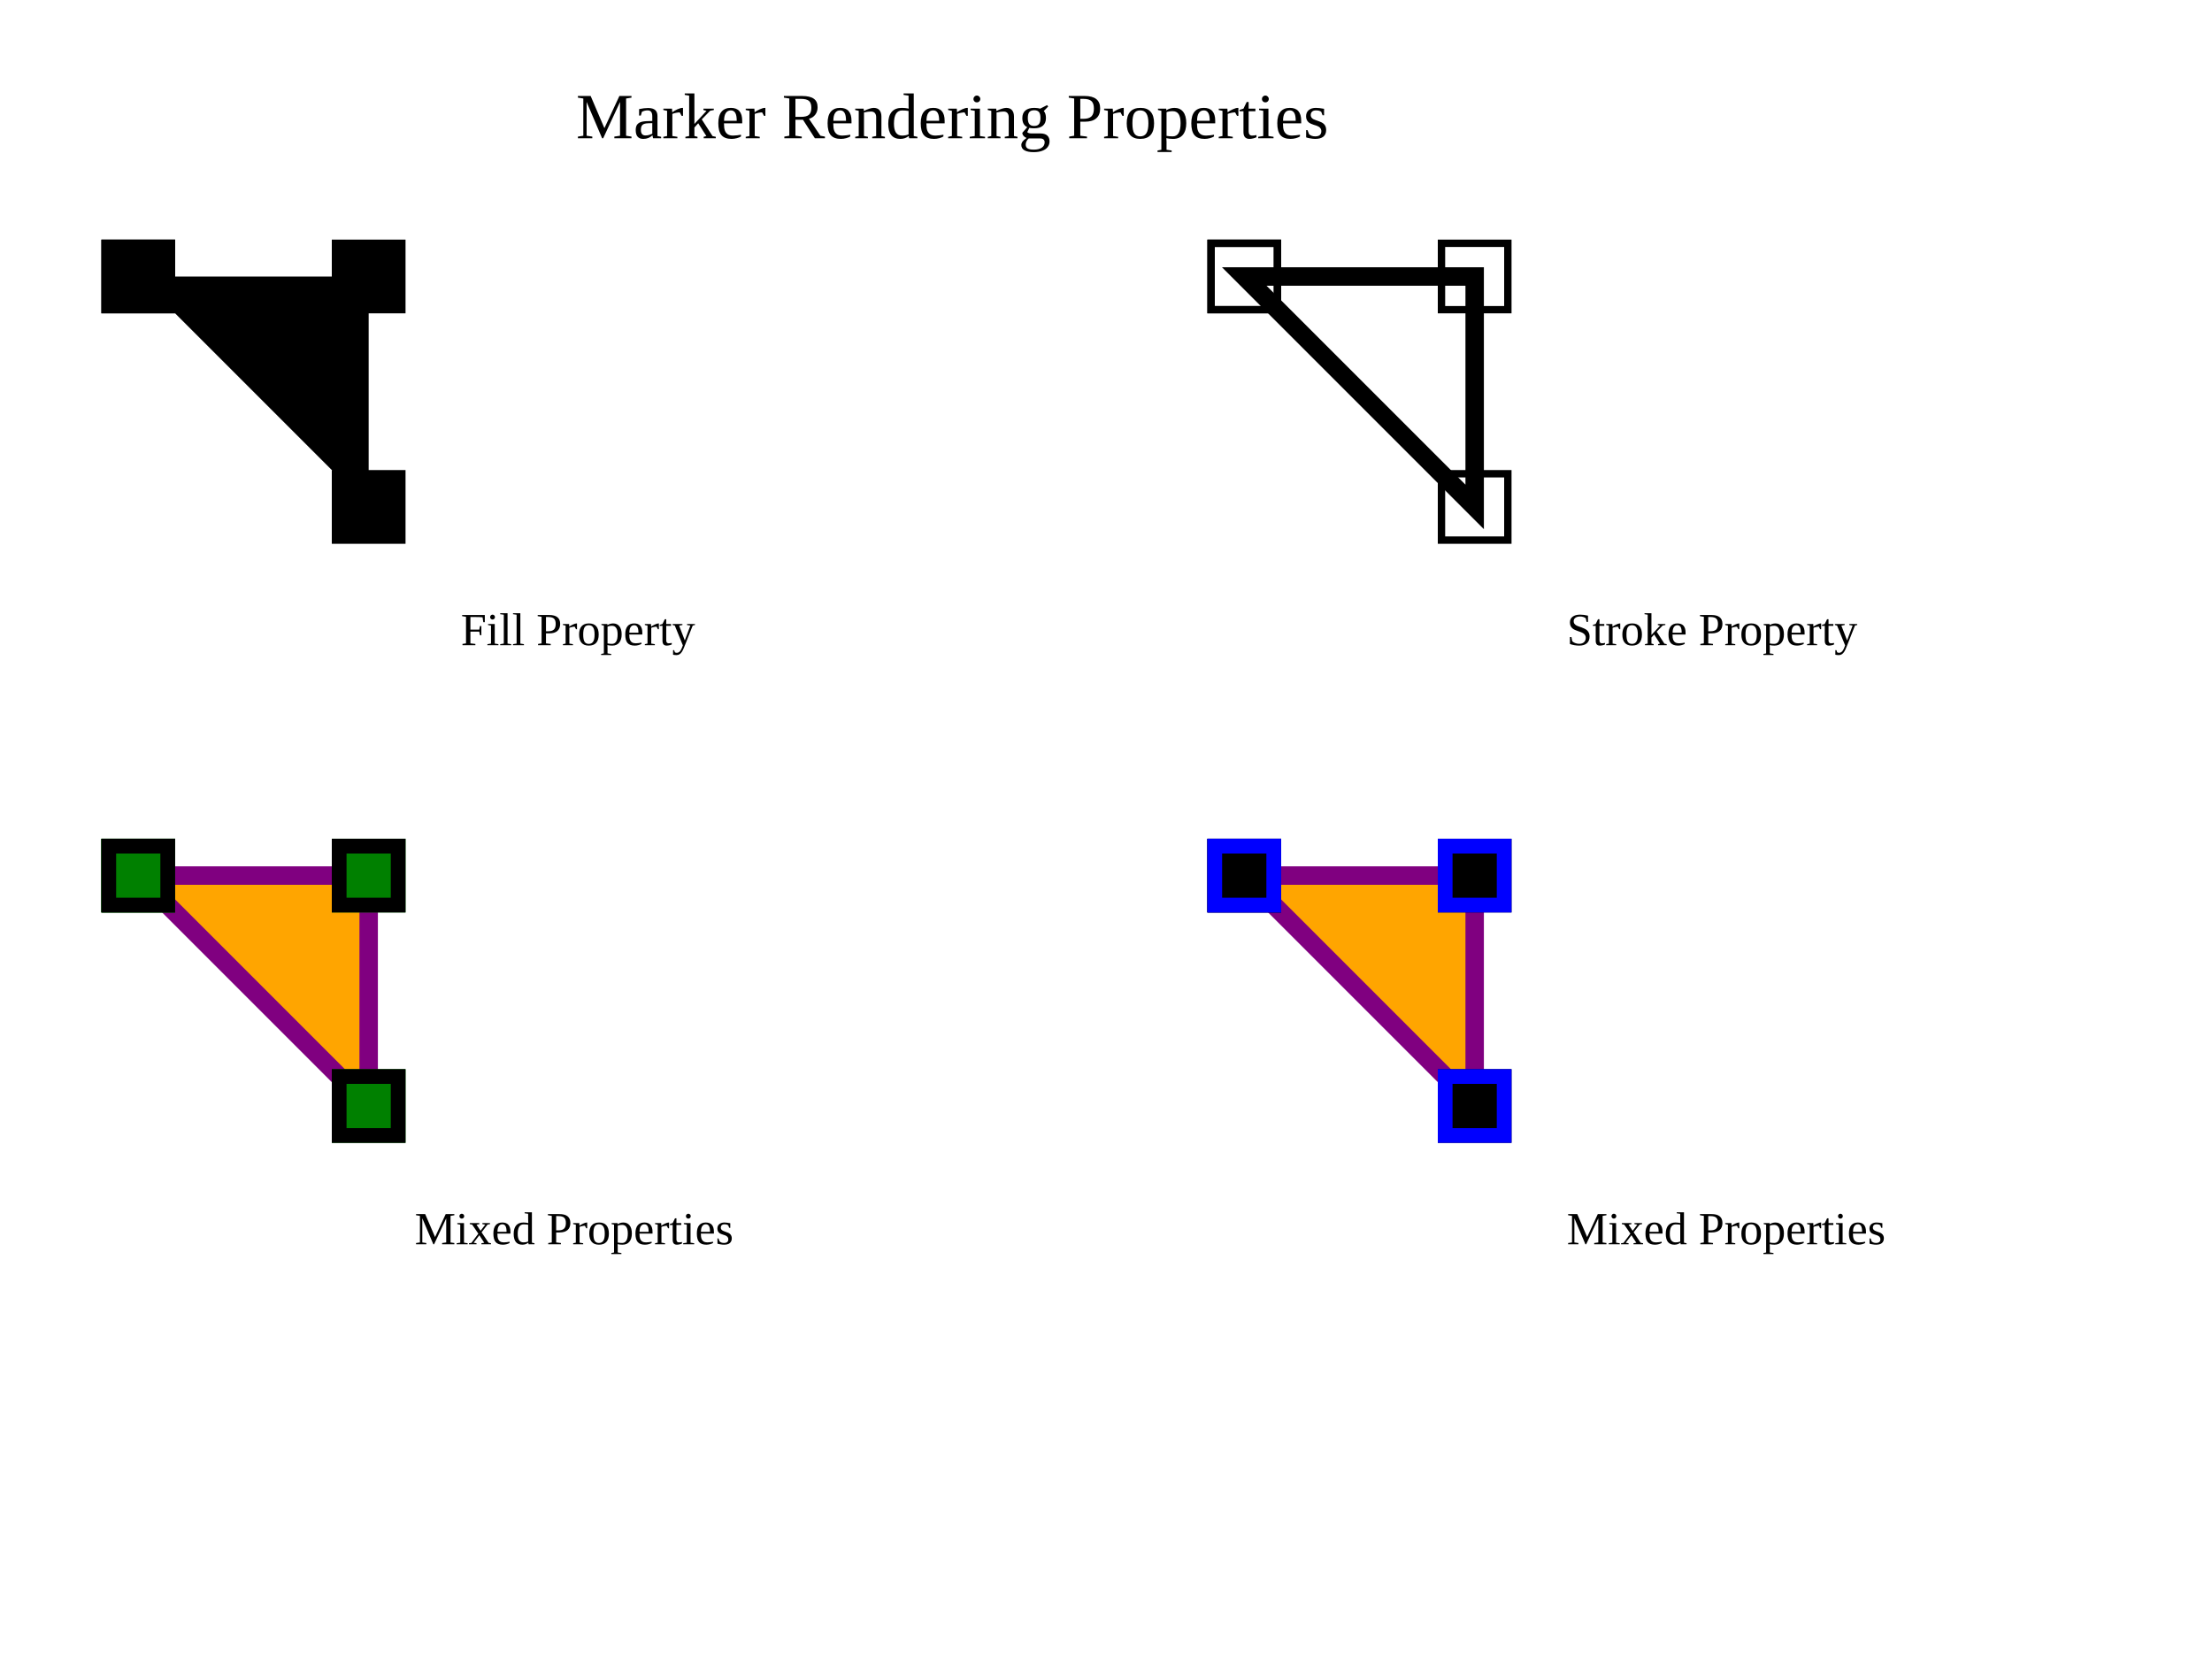
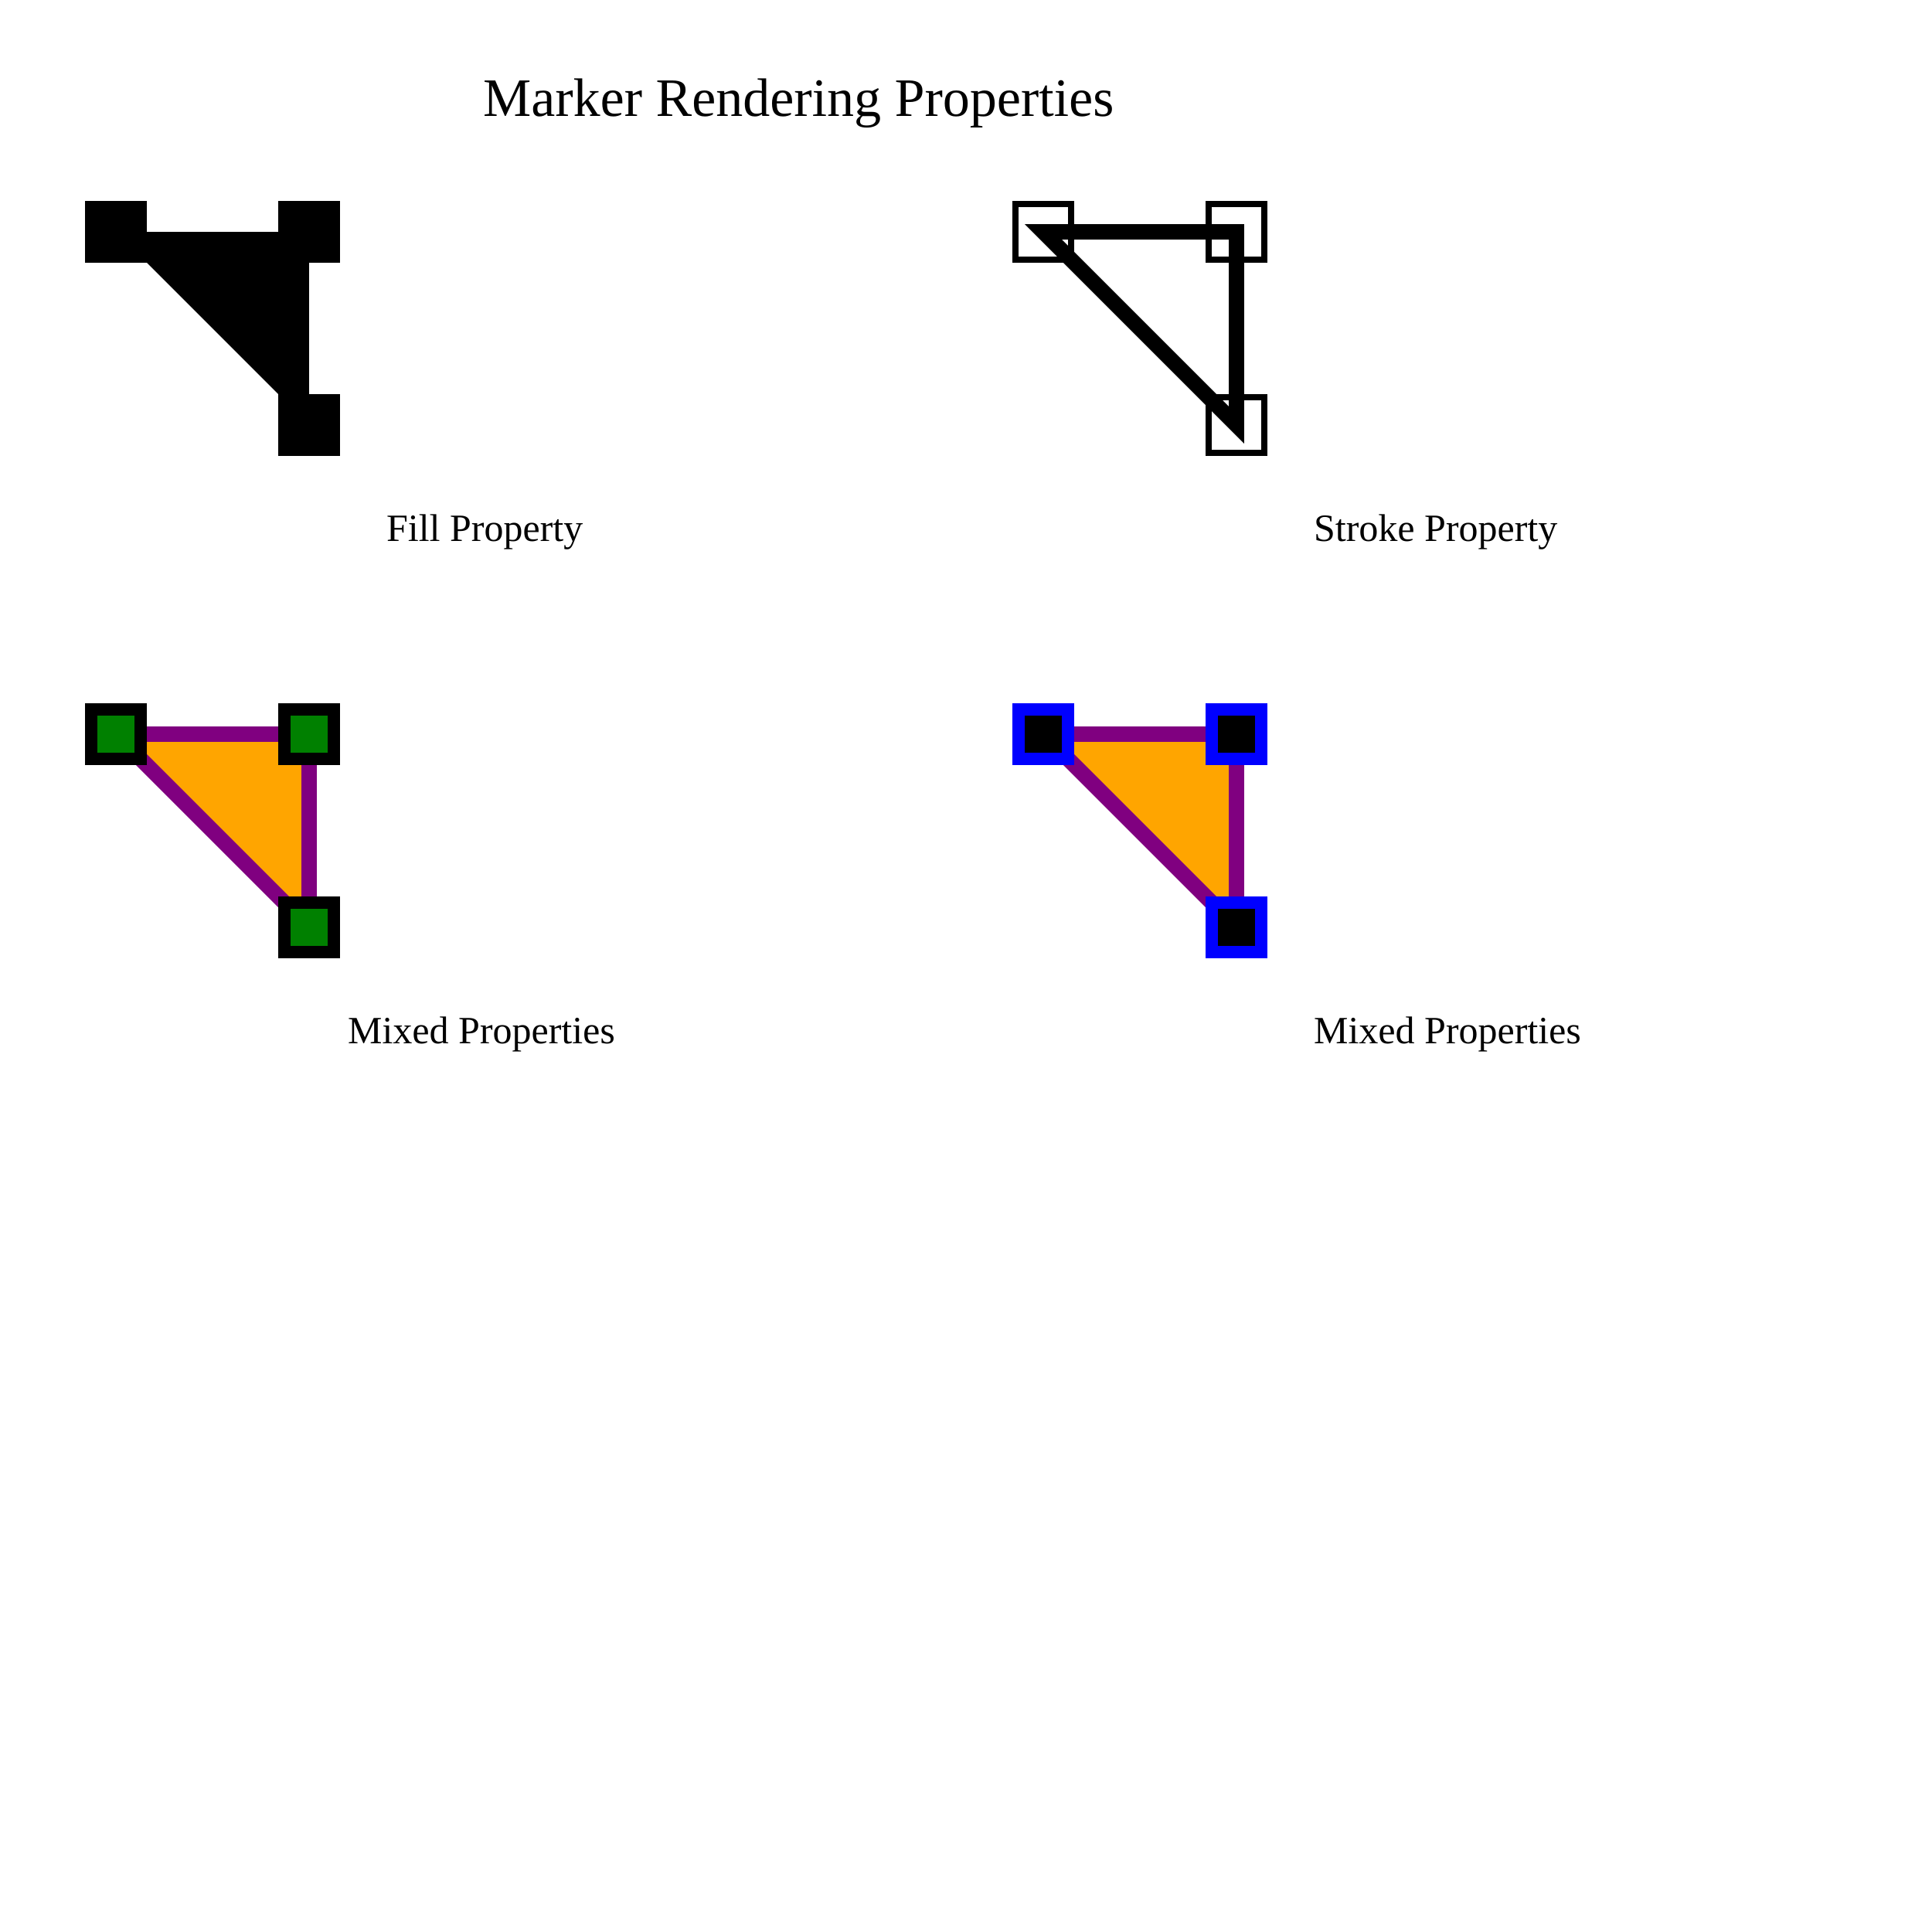
- <svg xmlns="http://www.w3.org/2000/svg" xmlns:html="http://www.w3.org/1999/xhtml" width="100%" height="100%" viewBox="0 0 480 360">
+ <svg xmlns="http://www.w3.org/2000/svg" xmlns:html="http://www.w3.org/1999/xhtml" width="500" height="500">
  <html:link rel="help" href="https://www.w3.org/TR/2016/CR-SVG2-20160915/painting.html#Markers" />
  <html:link rel="match" href="marker-002-ref.svg" />
  <html:meta name="assert" content="Tests property inheritance when rendering markers." />
  <g fill="green">
    <text x="125" y="30" font-size="14" fill="black">Marker Rendering Properties</text>
    <g fill="black" stroke="none" stroke-width="8">
      <marker id="marker1" viewBox="0 0 10 10" markerWidth="2" markerHeight="2" refX="5" refY="5" markerUnits="strokeWidth">
        <rect width="10" height="10" />
      </marker>
      <text x="100" y="140" font-size="10" fill="black" stroke="none">Fill Property</text>
      <path marker-start="url(#marker1)" marker-mid="url(#marker1)" marker-end="url(#marker1)" d="M 30 60 L 80 60 L 80 110 Z" />
    </g>
    <g fill="none" stroke="black" stroke-width="4">
      <marker id="marker2" viewBox="0 0 20 20" markerWidth="4" markerHeight="4" refX="10" refY="10" markerUnits="strokeWidth">
        <rect width="20" height="20" />
      </marker>
      <text x="340" y="140" font-size="10" fill="black" stroke="none">Stroke Property</text>
      <path marker-start="url(#marker2)" marker-mid="url(#marker2)" marker-end="url(#marker2)" d="M 270 60 L 320 60 L 320 110 Z" />
    </g>
    <g fill="green" stroke="blue" stroke-width="8">
      <marker id="marker3" viewBox="0 0 20 20" markerWidth="4" markerHeight="4" refX="10" refY="10" markerUnits="strokeWidth">
        <rect width="20" height="20" stroke="black" />
      </marker>
      <marker id="marker4" viewBox="0 0 10 10" markerWidth="4" markerHeight="4" refX="5" refY="5" markerUnits="strokeWidth">
        <rect width="10" height="10" fill="black" stroke-width="4" />
      </marker>
    </g>
    <g fill="orange" stroke="blue">
      <text x="90" y="270" font-size="10" fill="black" stroke="none">Mixed Properties</text>
      <path stroke="purple" stroke-width="4" marker-start="url(#marker3)" marker-mid="url(#marker3)" marker-end="url(#marker3)" d="M 30 190 L 80 190 L 80 240 Z" />
    </g>
    <g fill="orange" stroke="green">
      <text x="340" y="270" font-size="10" fill="black" stroke="none">Mixed Properties</text>
      <path stroke="purple" stroke-width="4" marker-start="url(#marker4)" marker-mid="url(#marker4)" marker-end="url(#marker4)" d="M 270 190 L 320 190 L 320 240 Z" />
    </g>
  </g>
</svg>
